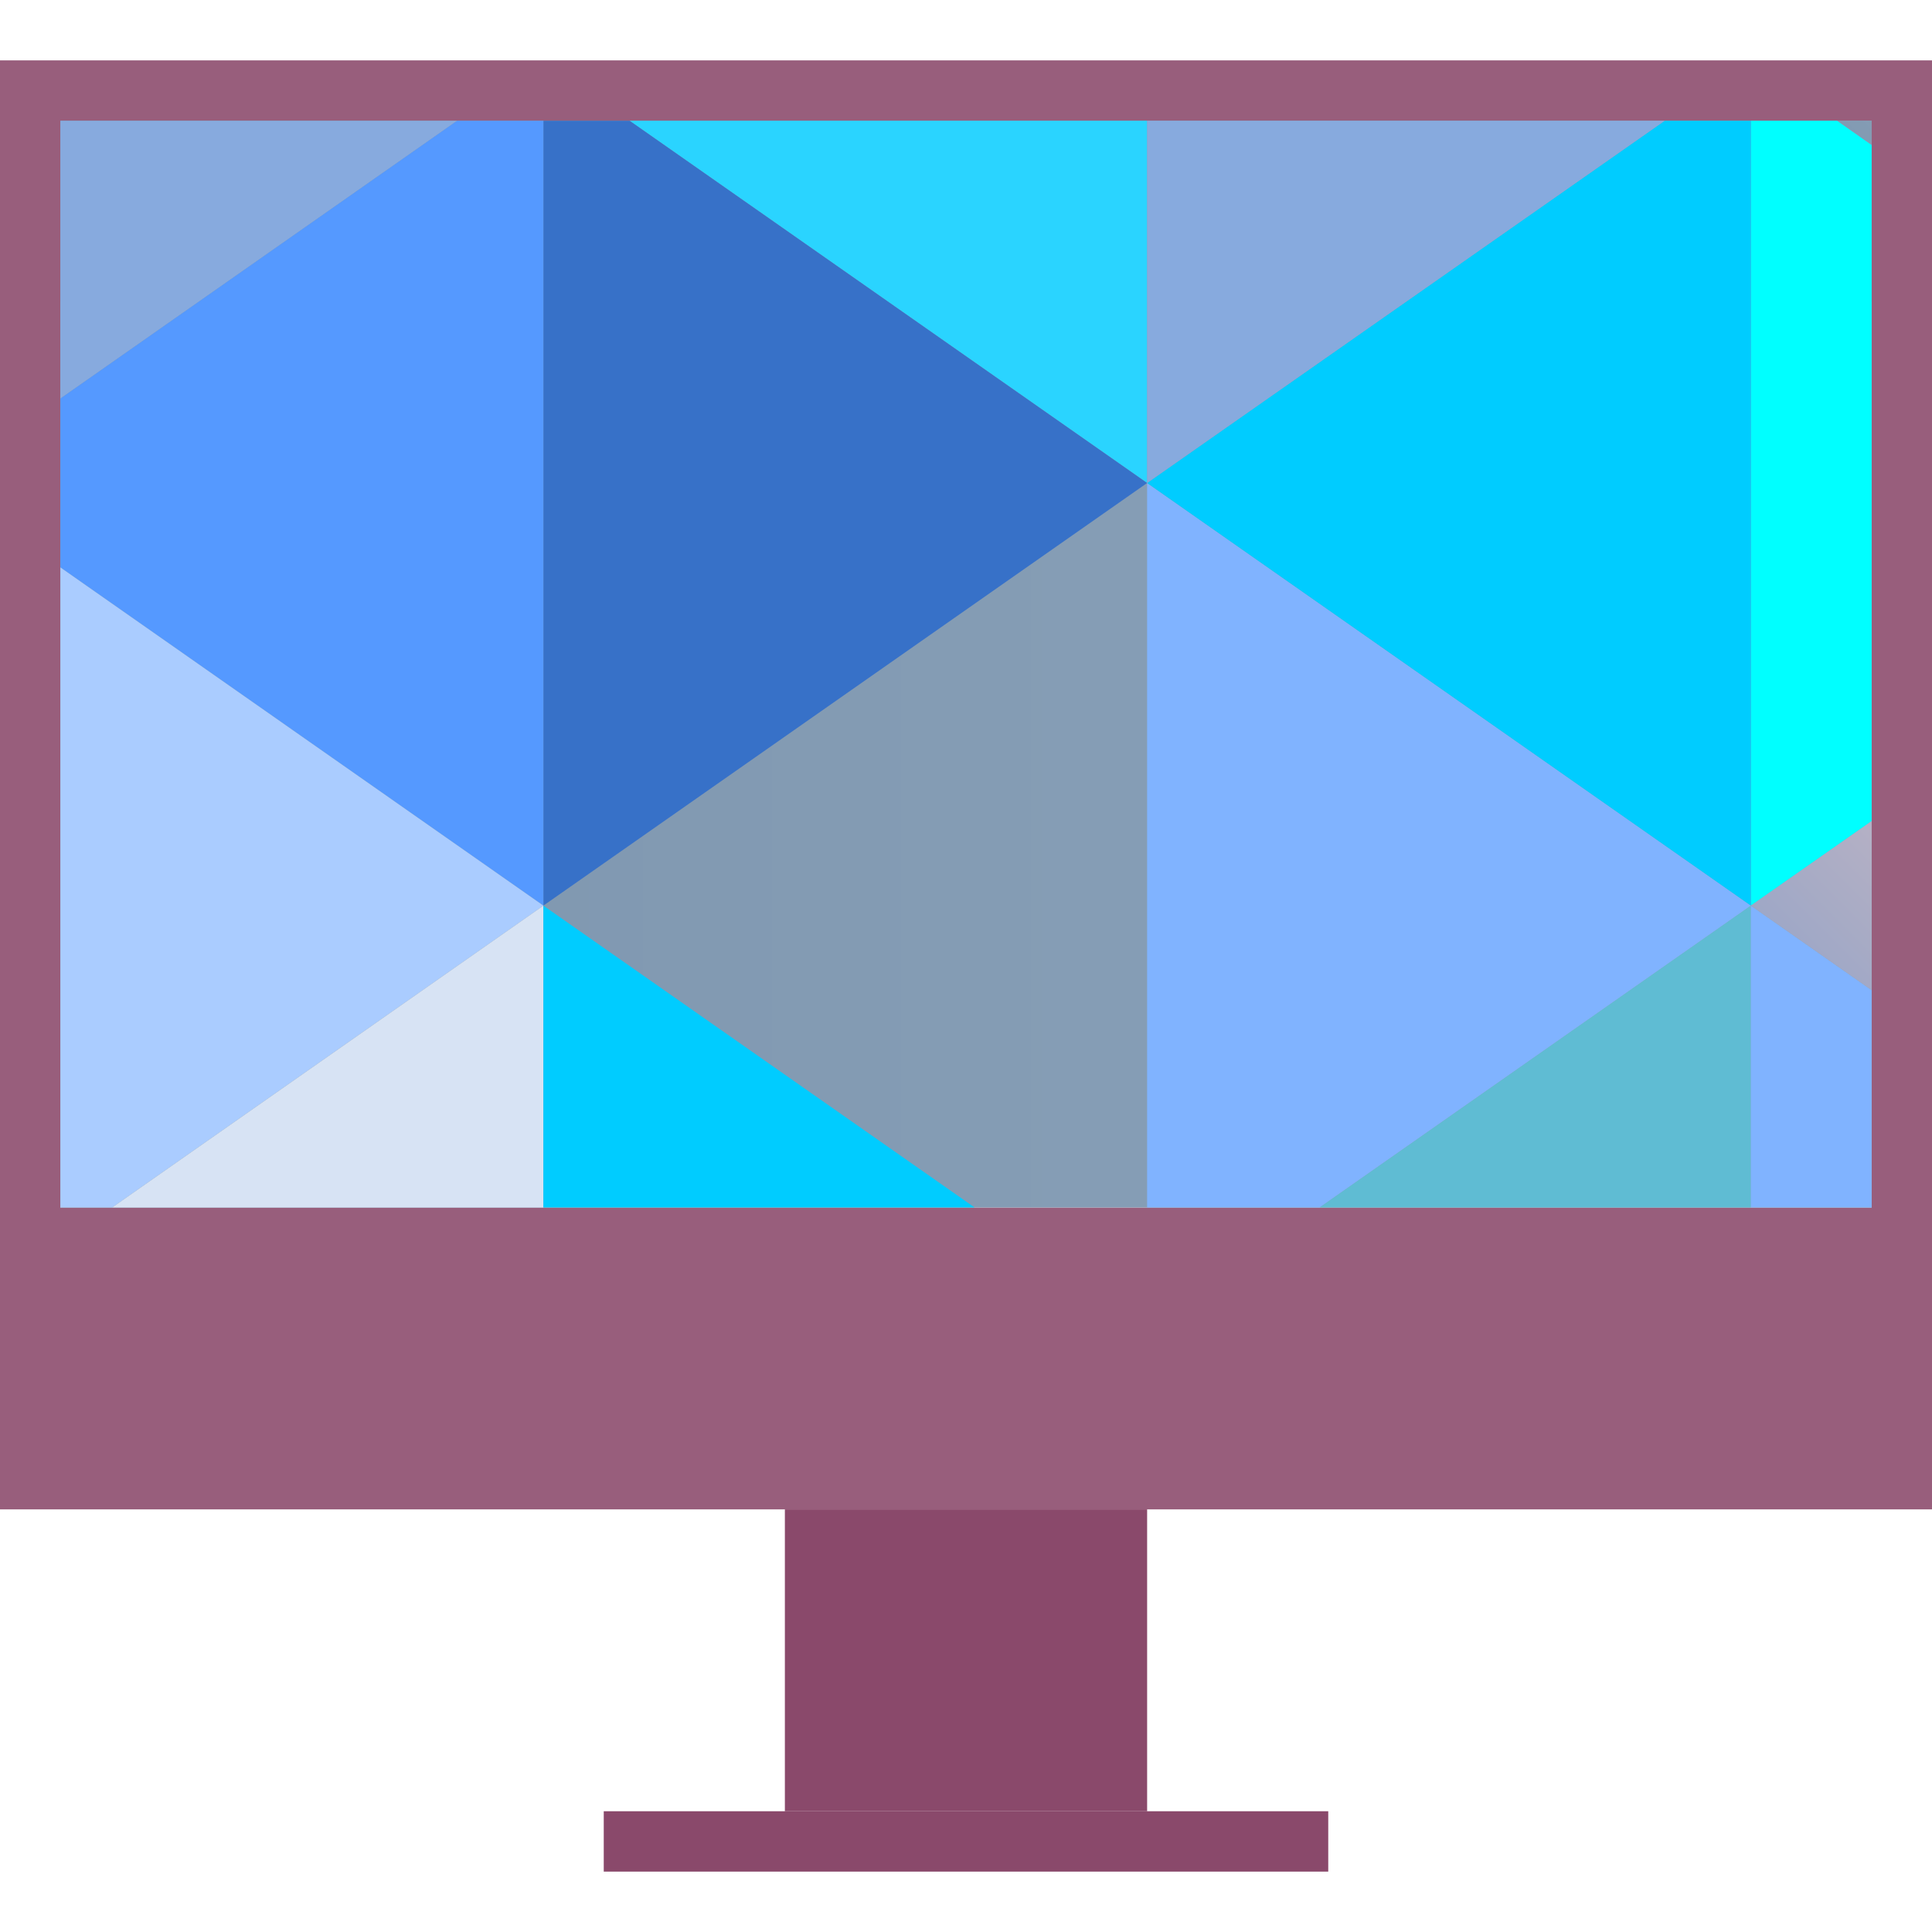
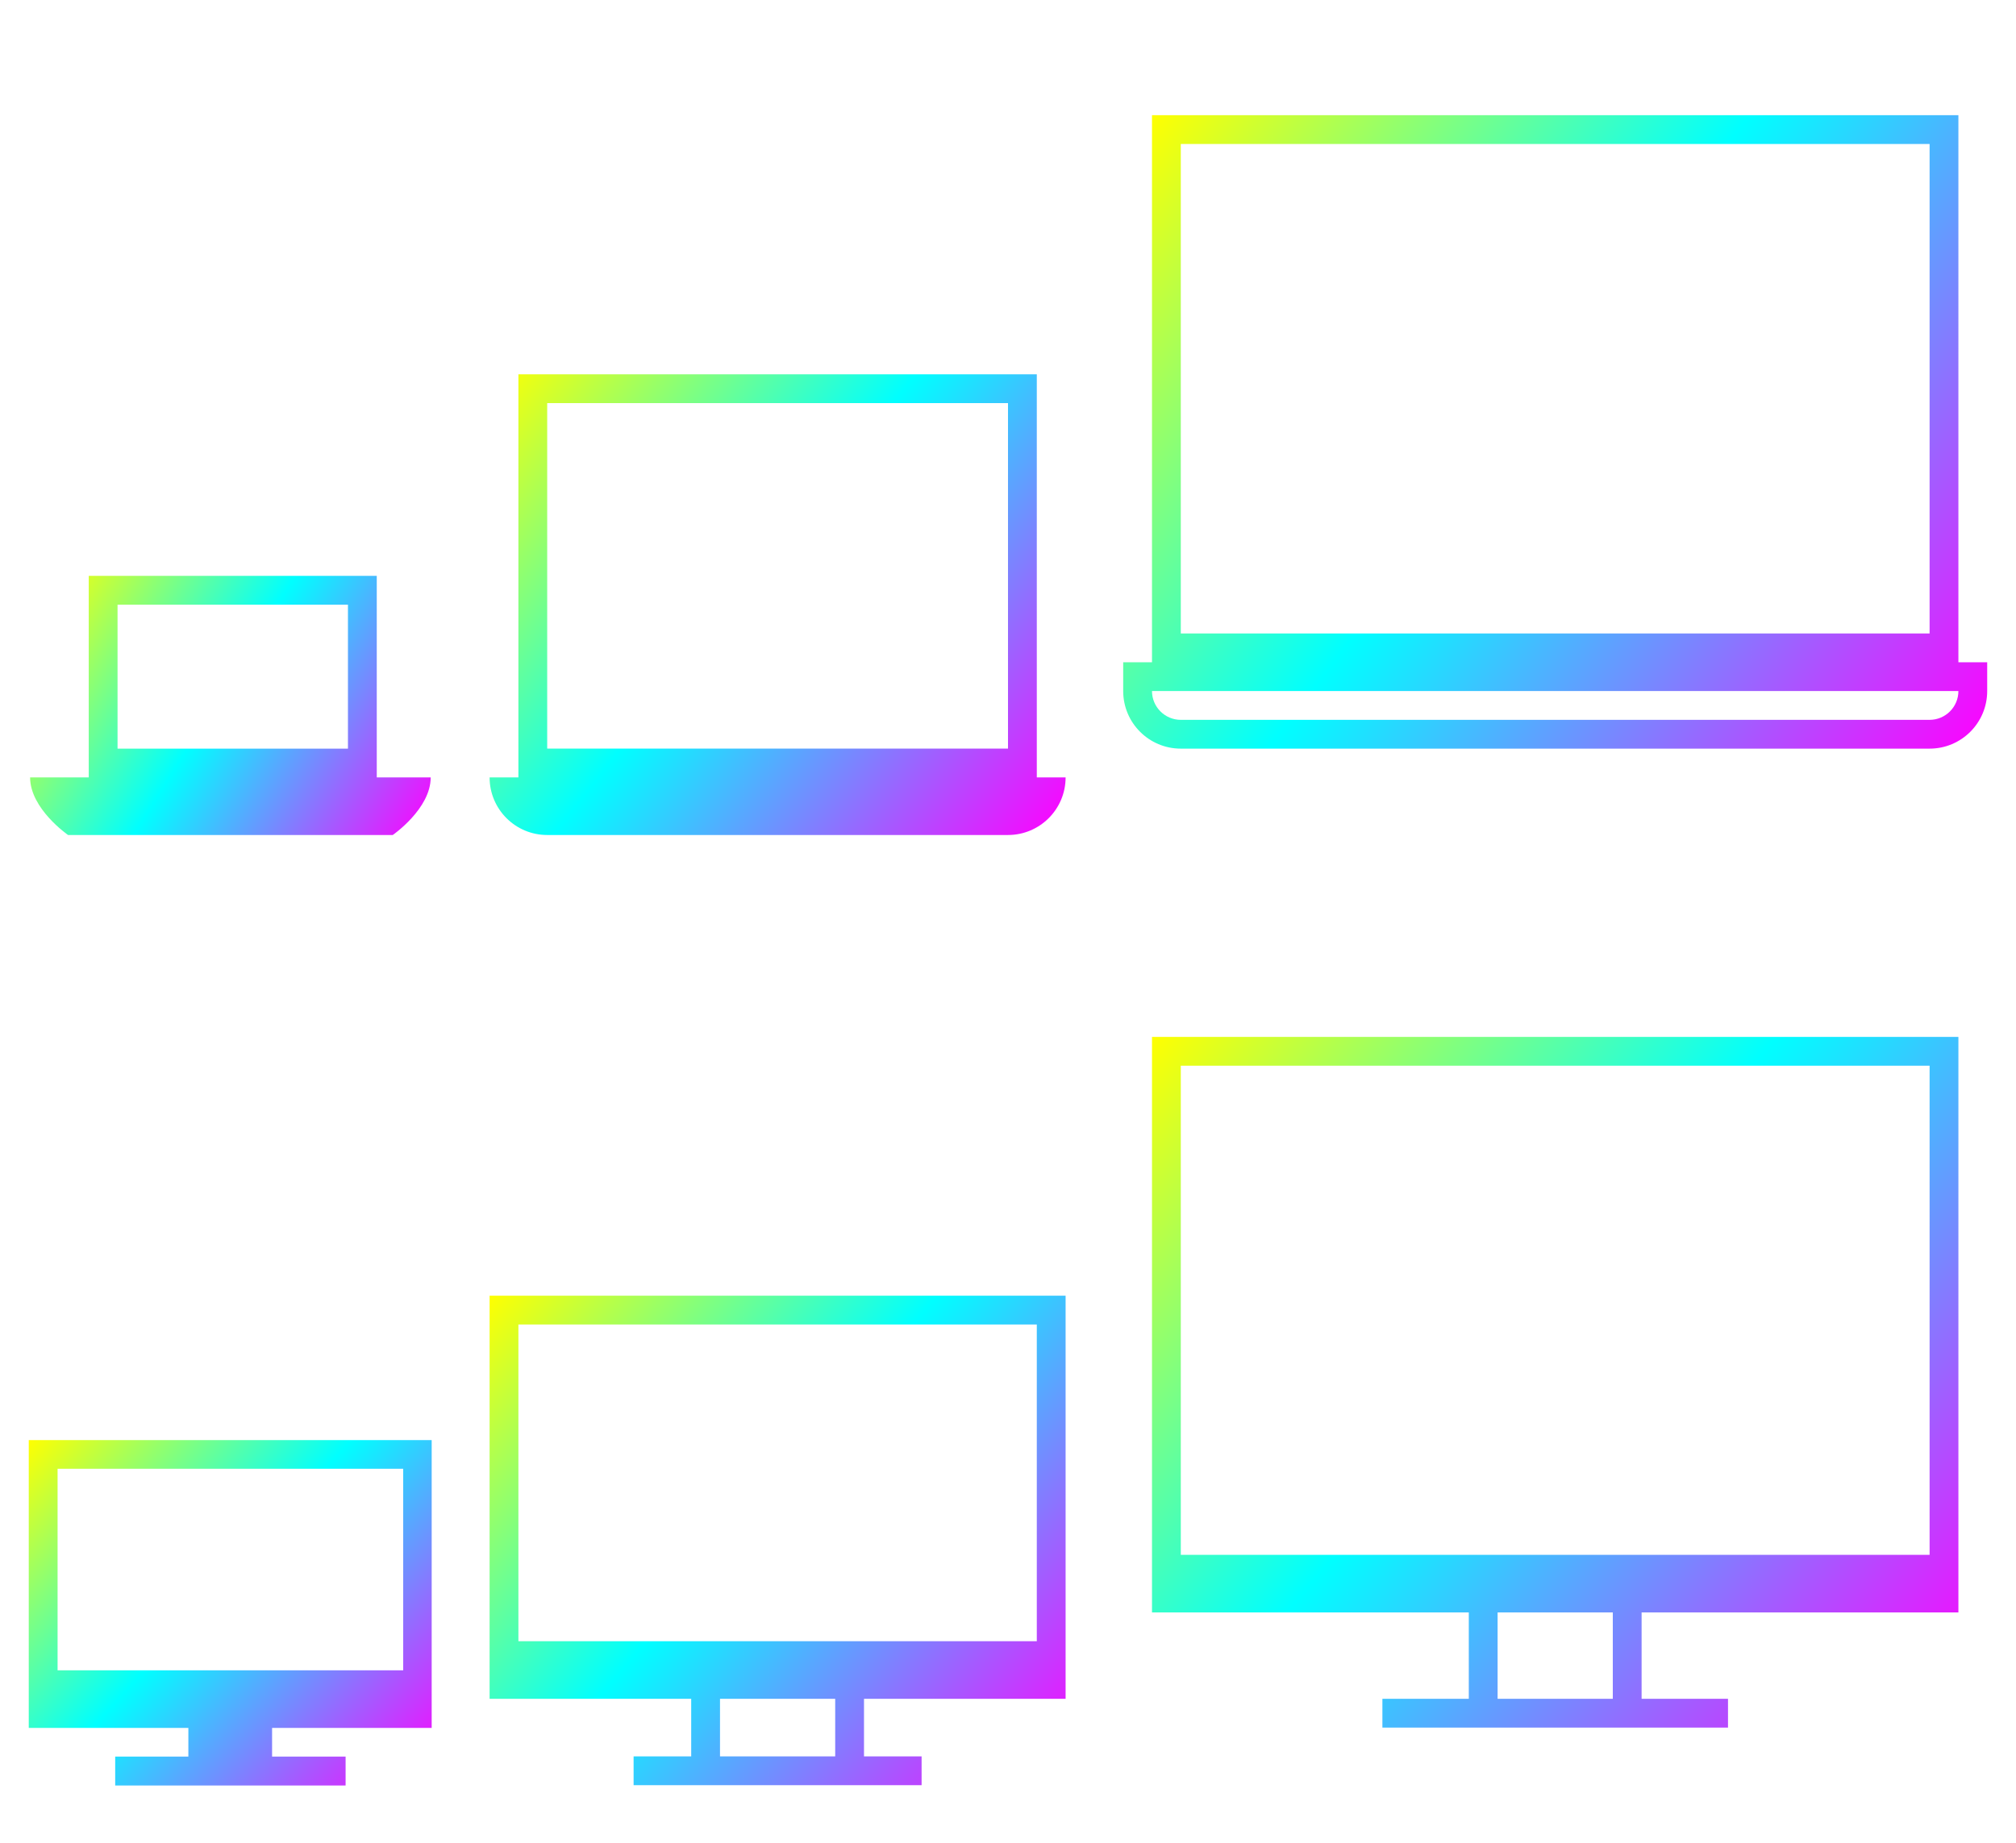
- <svg xmlns="http://www.w3.org/2000/svg" xmlns:xlink="http://www.w3.org/1999/xlink" width="32" height="32" id="svg3869" version="1.1" viewBox="0 0 32 32">
-   <defs id="defs3871">
-     <linearGradient gradientTransform="translate(-1e-5,1e-5)" gradientUnits="userSpaceOnUse" y2="2" x2="32" y1="4" x1="30" id="linearGradient5106" xlink:href="#linearGradient4762" />
-     <linearGradient id="linearGradient4762">
-       <stop id="stop4764" offset="0" style="stop-color:#7d95ae;stop-opacity:1" />
-       <stop id="stop4766" offset="1" style="stop-color:#8ba3ba;stop-opacity:1" />
+ <svg xmlns="http://www.w3.org/2000/svg" xmlns:xlink="http://www.w3.org/1999/xlink" id="svg2" width="70" height="64" version="1.0">
+   <defs id="defs5">
+     <linearGradient id="linearGradient834">
+       <stop style="stop-color:#ffff00;stop-opacity:1" offset="0" id="stop830" />
+       <stop id="stop838" offset="0.455" style="stop-color:#00ffff;stop-opacity:1" />
+       <stop style="stop-color:#ff00ff;stop-opacity:1" offset="1" id="stop832" />
    </linearGradient>
-     <linearGradient gradientTransform="translate(-1e-5,1e-5)" gradientUnits="userSpaceOnUse" y2="15" x2="32" y1="18" x1="29" id="linearGradient5116" xlink:href="#linearGradient4746" />
-     <linearGradient id="linearGradient4746">
-       <stop id="stop4748" offset="0" style="stop-color:#91a2c6;stop-opacity:1" />
-       <stop id="stop4750" offset="1" style="stop-color:#b9b2c5;stop-opacity:1" />
-     </linearGradient>
-     <style type="text/css" id="current-color-scheme">
+     <style id="current-color-scheme" type="text/css">
      .ColorScheme-Text {
        color:#31363b;
      }
-       .ColorScheme-Background {
-         color:#eff0f1;
-       }
-       .ColorScheme-Highlight {
-         color:#3daee9;
+       .ColorScheme-Background{
+         color:#E9E8E8;
      }
      .ColorScheme-ViewText {
-         color:#31363b;
+         color:#000000;
      }
-       .ColorScheme-ViewBackground {
-         color:#fcfcfc;
+       .ColorScheme-ViewBackground{
+         color:#ffffff;
      }
      .ColorScheme-ViewHover {
-         color:#93cee9;
+         color:#000000;
      }
      .ColorScheme-ViewFocus{
-         color:#3daee9;
+         color:#5a5a5a;
      }
      .ColorScheme-ButtonText {
-         color:#31363b;
+         color:#000000;
      }
-       .ColorScheme-ButtonBackground {
-         color:#eff0f1;
+       .ColorScheme-ButtonBackground{
+         color:#E9E8E8;
      }
      .ColorScheme-ButtonHover {
-         color:#93cee9;
+         color:#1489ff;
      }
      .ColorScheme-ButtonFocus{
-         color:#3daee9;
+         color:#2B74C7;
      }
-       </style>
-     <style id="current-color-scheme-0" type="text/css">
-       .ColorScheme-Text {
-         color:#31363b;
-       }
-       .ColorScheme-Background {
-         color:#eff0f1;
-       }
-       .ColorScheme-Highlight {
-         color:#3daee9;
-       }
-       .ColorScheme-ViewText {
-         color:#31363b;
-       }
-       .ColorScheme-ViewBackground {
-         color:#fcfcfc;
-       }
-       .ColorScheme-ViewHover {
-         color:#93cee9;
-       }
-       .ColorScheme-ViewFocus{
-         color:#3daee9;
-       }
-       .ColorScheme-ButtonText {
-         color:#31363b;
-       }
-       .ColorScheme-ButtonBackground {
-         color:#eff0f1;
-       }
-       .ColorScheme-ButtonHover {
-         color:#93cee9;
-       }
-       .ColorScheme-ButtonFocus{
-         color:#3daee9;
-       }
-       </style>
-     <linearGradient xlink:href="#linearGradient4762" id="linearGradient878" x1="1" y1="12" x2="31" y2="12" gradientUnits="userSpaceOnUse" />
+ </style>
+     <linearGradient xlink:href="#linearGradient834" id="linearGradient836" x1="40" y1="4" x2="68.906" y2="25.957" gradientUnits="userSpaceOnUse" />
+     <linearGradient xlink:href="#linearGradient834" id="linearGradient846" x1="17" y1="13.16" x2="36.906" y2="28.84" gradientUnits="userSpaceOnUse" />
+     <linearGradient xlink:href="#linearGradient834" id="linearGradient854" x1="247.943" y1="1041.659" x2="272.923" y2="1057.244" gradientUnits="userSpaceOnUse" />
+     <linearGradient xlink:href="#linearGradient834" id="linearGradient862" x1="387.738" y1="520.475" x2="412.712" y2="542.916" gradientUnits="userSpaceOnUse" />
+     <linearGradient xlink:href="#linearGradient834" id="linearGradient870" x1="17" y1="45" x2="37" y2="61.812" gradientUnits="userSpaceOnUse" />
+     <linearGradient xlink:href="#linearGradient834" id="linearGradient878" x1="40" y1="36.012" x2="67.622" y2="59.529" gradientUnits="userSpaceOnUse" />
  </defs>
-   <g id="layer1" transform="translate(-321,-529.3622)">
-     <flowRoot xml:space="preserve" id="flowRoot4170" style="font-style:normal;font-variant:normal;font-weight:normal;font-stretch:normal;line-height:0.01%;font-family:sans-serif;-inkscape-font-specification:'sans-serif, Normal';text-align:start;letter-spacing:0px;word-spacing:0px;writing-mode:lr-tb;text-anchor:start;fill:#000000;fill-opacity:1;stroke:none" transform="translate(326,534.3623)">
-       <flowRegion id="flowRegion4172">
-         <rect id="rect4174" width="27" height="15" x="22" y="3" />
-       </flowRegion>
-       <flowPara id="flowPara4176" style="font-size:10px;line-height:1.25">Plasm</flowPara>
-     </flowRoot>
-     <g id="computer">
-       <rect y="554.362" x="334" height="5" width="6" id="rect4321" style="fill:#8a496b;fill-opacity:1;stroke:none" />
-       <path id="rect4319" transform="translate(321,529.3622)" d="M 0,1 0,25 32,25 32,1 0,1 z M 1,5 31,5 31,20 1,20 1,5 z" style="opacity:0.88;fill:#8a496b;fill-opacity:1;stroke:none" class="ColorScheme-Text" />
-       <rect y="559.362" x="331" height="1" width="12" id="rect4323" style="opacity:1;fill:#8a496b;fill-opacity:1;stroke:none" />
-       <g transform="translate(-63.57143,12.56418)" id="g4518">
-         <path style="fill:url(#linearGradient878);fill-opacity:1.0;stroke:none" d="M 1,3 1,21 31,21 31,3 1,3 Z" transform="translate(384.5714,515.798)" id="rect4963" />
-         <path style="fill:#80b3ff;fill-opacity:1;fill-rule:evenodd;stroke:none;stroke-width:1px;stroke-linecap:butt;stroke-linejoin:miter;stroke-opacity:1" d="m 19,9 0,12 2.857,0 L 29,16 19,9 Z" transform="translate(384.5714,515.798)" id="path4829" />
-         <path style="fill:#00ffff;fill-opacity:1;fill-rule:evenodd;stroke:none;stroke-width:1px;stroke-linecap:butt;stroke-linejoin:miter;stroke-opacity:1" d="M 29,3 29,16 31,14.6 31,3.4 30.43,3 29,3 Z" transform="translate(384.5714,515.798)" id="path4905" />
-         <path style="fill:url(#linearGradient5106);fill-opacity:1;fill-rule:evenodd;stroke:none;stroke-width:1px;stroke-linecap:butt;stroke-linejoin:miter;stroke-opacity:1" d="M 30.43,3 31,3.4 31,3 30.43,3 Z" transform="translate(384.5714,515.798)" id="path4907" />
-         <path style="fill:#00ccff;fill-opacity:1;fill-rule:evenodd;stroke:none;stroke-width:1px;stroke-linecap:butt;stroke-linejoin:miter;stroke-opacity:1" d="M 27.572,3 19,9 29,16 29,3 27.572,3 Z" transform="translate(384.5714,515.798)" id="path4833" />
-         <path style="fill:#2ad4ff;fill-opacity:1;fill-rule:evenodd;stroke:none;stroke-width:1px;stroke-linecap:butt;stroke-linejoin:miter;stroke-opacity:1" d="M 10.428,3 19,9 19,3 10.428,3 Z" transform="translate(384.5714,515.798)" id="path4843" />
-         <path style="fill:#3771c8;fill-opacity:1;fill-rule:evenodd;stroke:none;stroke-width:1px;stroke-linecap:butt;stroke-linejoin:miter;stroke-opacity:1" d="M 9,3 9,16 19,9 10.428,3 9,3 Z" transform="translate(384.5714,515.798)" id="path4841" />
-         <path style="fill:#87aade;fill-opacity:1;fill-rule:evenodd;stroke:none;stroke-width:1px;stroke-linecap:butt;stroke-linejoin:miter;stroke-opacity:1" d="M 1,3 1,7.602 7.572,3 1,3 Z" transform="translate(384.5714,515.798)" id="path4863" />
-         <path style="fill:#5599ff;fill-opacity:1;fill-rule:evenodd;stroke:none;stroke-width:1px;stroke-linecap:butt;stroke-linejoin:miter;stroke-opacity:1" d="M 7.572,3 1,7.602 1,10.398 9,16 9,3 7.572,3 Z" transform="translate(384.5714,515.798)" id="path4861" />
-         <path style="fill:#aaccff;fill-opacity:1;fill-rule:evenodd;stroke:none;stroke-width:1px;stroke-linecap:butt;stroke-linejoin:miter;stroke-opacity:1" d="M 1,10.398 1,21 1.857,21 9,16 1,10.398 Z" transform="translate(384.5714,515.798)" id="path4857" />
-         <path style="fill:#d7e3f4;fill-opacity:1;fill-rule:evenodd;stroke:none;stroke-width:1px;stroke-linecap:butt;stroke-linejoin:miter;stroke-opacity:1" d="M 9,16 1.857,21 9,21 9,16 Z" transform="translate(384.5714,515.798)" id="path4859" />
-         <path style="fill:#00ccff;fill-opacity:1;fill-rule:evenodd;stroke:none;stroke-width:1px;stroke-linecap:butt;stroke-linejoin:miter;stroke-opacity:1" d="m 9,16 0,5 7.143,0 L 9,16 Z" transform="translate(384.5714,515.798)" id="path4839" />
-         <path style="fill:#5fbcd3;fill-opacity:1;fill-rule:evenodd;stroke:none;stroke-width:1px;stroke-linecap:butt;stroke-linejoin:miter;stroke-opacity:1" d="M 29,16 21.857,21 29,21 29,16 Z" transform="translate(384.5714,515.798)" id="path4831" />
-         <path style="fill:#80b3ff;fill-opacity:1;fill-rule:evenodd;stroke:none;stroke-width:1px;stroke-linecap:butt;stroke-linejoin:miter;stroke-opacity:1" d="m 29,16 0,5 2,0 0,-3.6 L 29,16 Z" transform="translate(384.5714,515.798)" id="path4903" />
-         <path style="fill:url(#linearGradient5116);fill-opacity:1;fill-rule:evenodd;stroke:none;stroke-width:1px;stroke-linecap:butt;stroke-linejoin:miter;stroke-opacity:1" d="M 31,14.6 29,16 l 2,1.4 0,-2.801 z" transform="translate(384.5714,515.798)" id="path4891" />
-         <path style="fill:#87aade;fill-opacity:1;fill-rule:evenodd;stroke:none;stroke-width:1px;stroke-linecap:butt;stroke-linejoin:miter;stroke-opacity:1" d="M 19,3 19,9 27.572,3 19,3 Z" transform="translate(384.5714,515.798)" id="path4835" />
-       </g>
-       <rect y="529.362" x="321" height="32" width="32" id="rect4387" style="opacity:1;fill:none;fill-opacity:1;stroke:none" />
-     </g>
+   <g id="22-22-computer" transform="matrix(0.750001,0,0,0.750001,-273.429,-345.5991)">
+     <rect style="opacity:0.01;fill:#00000f;fill-opacity:0.004;stroke:none" id="rect3074" width="29.333" height="29.333" x="385.905" y="516.798" />
+     <path style="fill:url(#linearGradient870);fill-opacity:1;stroke:none" class="ColorScheme-Text" d="m 17,45 0,14 7,-3.7e-5 0,2 L 22,61 l 0,1 10,0 0,-1 -2,-3.7e-5 0,-2 L 37,59 37,45 Z m 1,1 18,0 0,11 -18,0 z m 7,13 4,0 0,2 -4,0 z" transform="matrix(1.333332,0,0,1.333332,364.5715,460.7981)" id="rect7235" />
+   </g>
+   <g transform="matrix(0.75,0,0,0.75,-168,-765.2717)" id="22-22-computer-laptop">
+     <rect style="opacity:0.01;fill:#31363b;fill-opacity:0.004;stroke:none" id="rect7292" width="29.333" height="29.333" x="245.333" y="1033.696" />
+     <path style="fill:url(#linearGradient846);fill-opacity:1;stroke:none" class="ColorScheme-Text" d="M 18 13 L 18 27 L 17 27 A 2 2 0 0 0 19 29 L 35 29 A 2 2 0 0 0 37 27 L 36 27 L 36 13 L 18 13 z M 19 14 L 35 14 L 35 26 L 19 26 L 19 14 z " transform="matrix(1.333333,0,0,1.333333,224,1020.362)" id="rect7296" />
+   </g>
+   <g transform="matrix(1.09091,0,0,1.09091,-382.9874,-531.7801)" id="computer">
+     <rect y="516.798" x="385.905" height="29.333" width="29.333" id="rect3018" style="opacity:0.01;fill:#00000f;fill-opacity:0.004;stroke:none" />
+     <path style="fill:url(#linearGradient878);fill-opacity:1;stroke:none" d="M 40,36.012 40,56 l 11,0 0,3 -3,0 0,1 12,0 0,-1 -3,0 0,-3 11,0 0,-19.988 z m 1,1 26,0 2e-6,16.988 -26,0 z M 52,56 l 4,0 0,3 -4,0 z" transform="matrix(0.9166659,0,0,0.9166659,351.0715,487.4647)" id="path3020" class="ColorScheme-Text" />
+   </g>
+   <g id="computer-laptop" transform="matrix(1.09091,0,0,1.09091,-229.6367,-1127.669)">
+     <rect y="1033.696" x="245.333" height="29.333" width="29.333" id="rect3026" style="opacity:0.01;fill:#31363b;fill-opacity:0.004;stroke:none" />
+     <path style="fill:url(#linearGradient836);fill-opacity:1;stroke:none" class="ColorScheme-Text" d="m 40,4 -4e-6,19 -1,0 L 39,24 c 4e-6,1.105 0.895,2 2,2 l 26,0 c 1.105,0 2,-0.895 2,-2 l 0,-1 -1,-9e-6 L 68,4 Z m 1,1 26,0 0,17 -26,0 z m -1,19 28,0 c 0,0.552 -0.448,1 -1,1 l -26,0 c -0.552,0 -1,-0.448 -1,-1 z" transform="matrix(0.9166655,0,0,0.9166655,210.5,1033.696)" id="path3028" />
+   </g>
+   <g id="16-16-computer" transform="matrix(0.5450699,0,0,0.5450699,-210.3451,-233.6798)">
+     <rect style="opacity:0.01;fill:#00000f;fill-opacity:0.004;stroke:none" id="rect3034" width="29.333" height="29.333" x="385.905" y="516.798" />
+     <path id="path3036" style="fill:url(#linearGradient862);fill-opacity:1;stroke:none" d="m 393.243,540.64 14.677,0 0,1.842 -14.677,0 z m 4.661,-1.827 5.333,0 0,1.827 -5.333,0 z m -10.167,-18.339 0,18.339 25.667,0 0,-18.339 z m 1.836,1.827 22.016,10e-6 0,12.842 -22.016,0 z" class="ColorScheme-Text" />
+   </g>
+   <g transform="matrix(0.5454565,0,0,0.5454565,-133.8187,-547.836)" id="16-16-computer-laptop">
+     <rect style="opacity:0.01;fill:#31363b;fill-opacity:0.004;stroke:none" id="rect3042" width="29.333" height="29.333" x="245.333" y="1033.696" />
+     <path class="ColorScheme-Text" id="path3044" d="m 250.983,1041.029 0,12.833 -3.733,0 c 0,2 2.417,3.667 2.417,3.667 l 20.667,0 c 0,0 2.417,-1.667 2.417,-3.667 l -3.434,0 0,-12.833 z m 1.833,1.833 14.667,0 0,9.167 -14.667,0 z" style="fill:url(#linearGradient854);fill-opacity:1;stroke:none" />
  </g>
</svg>
